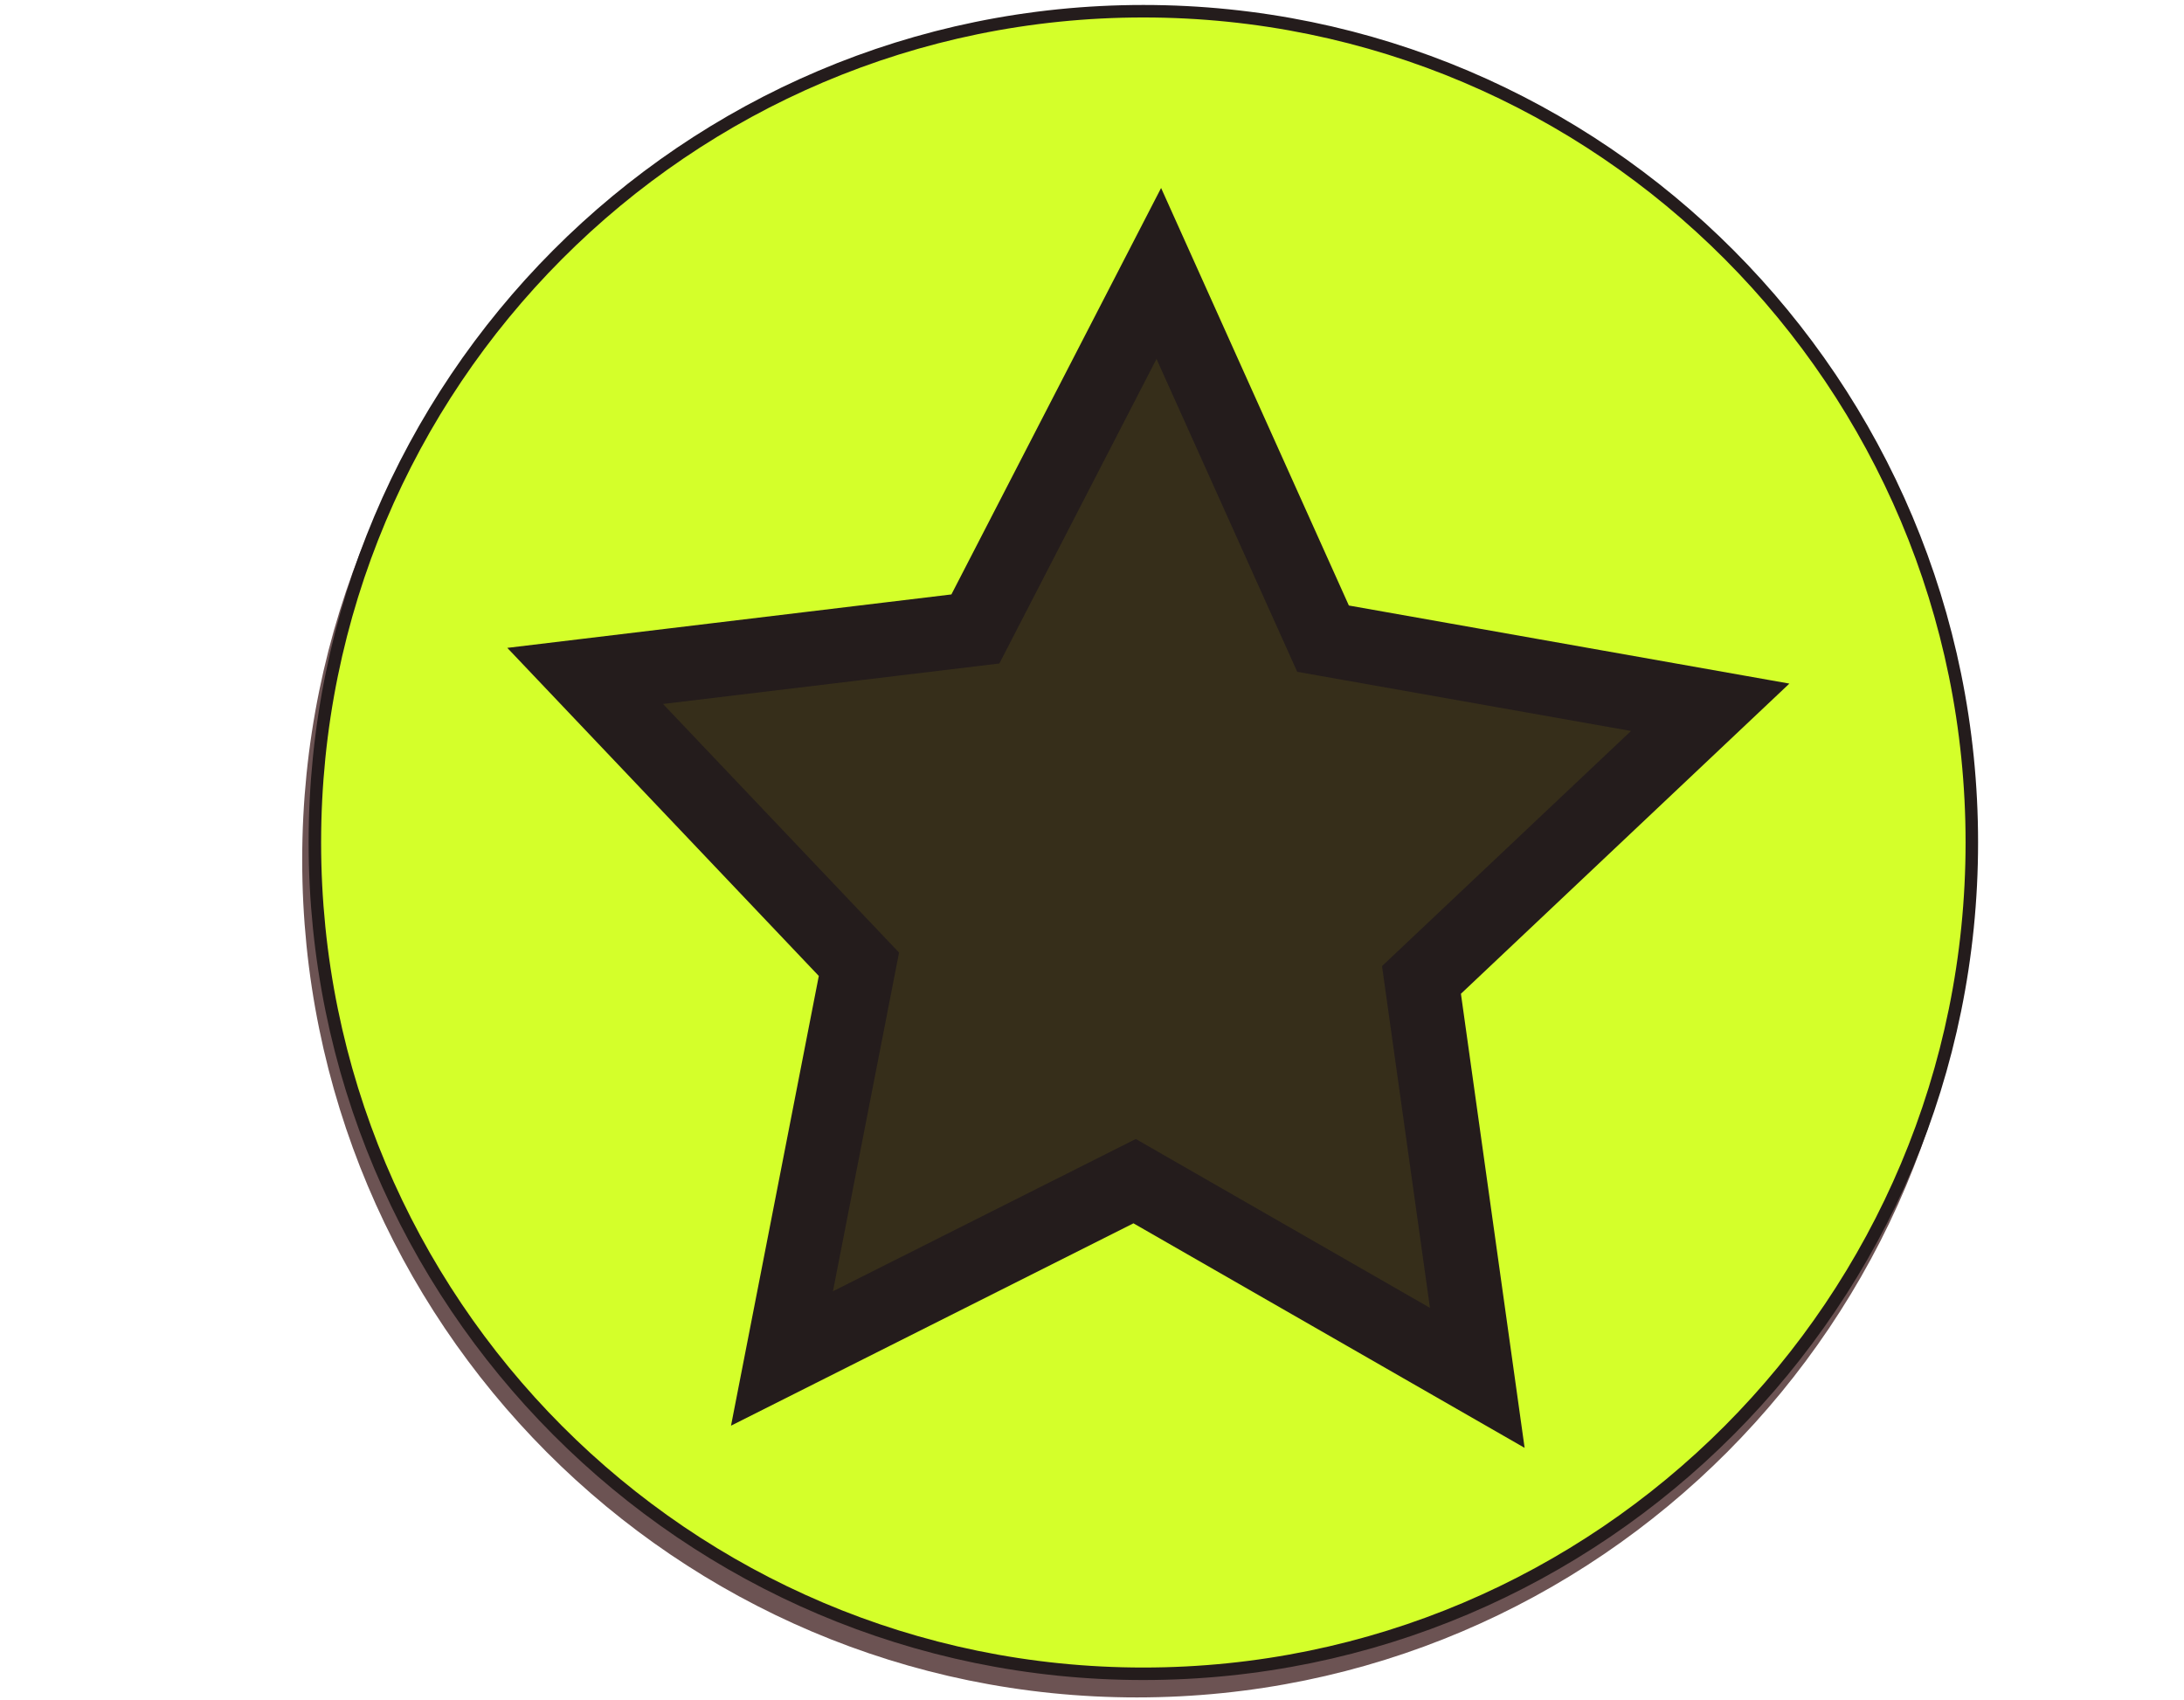
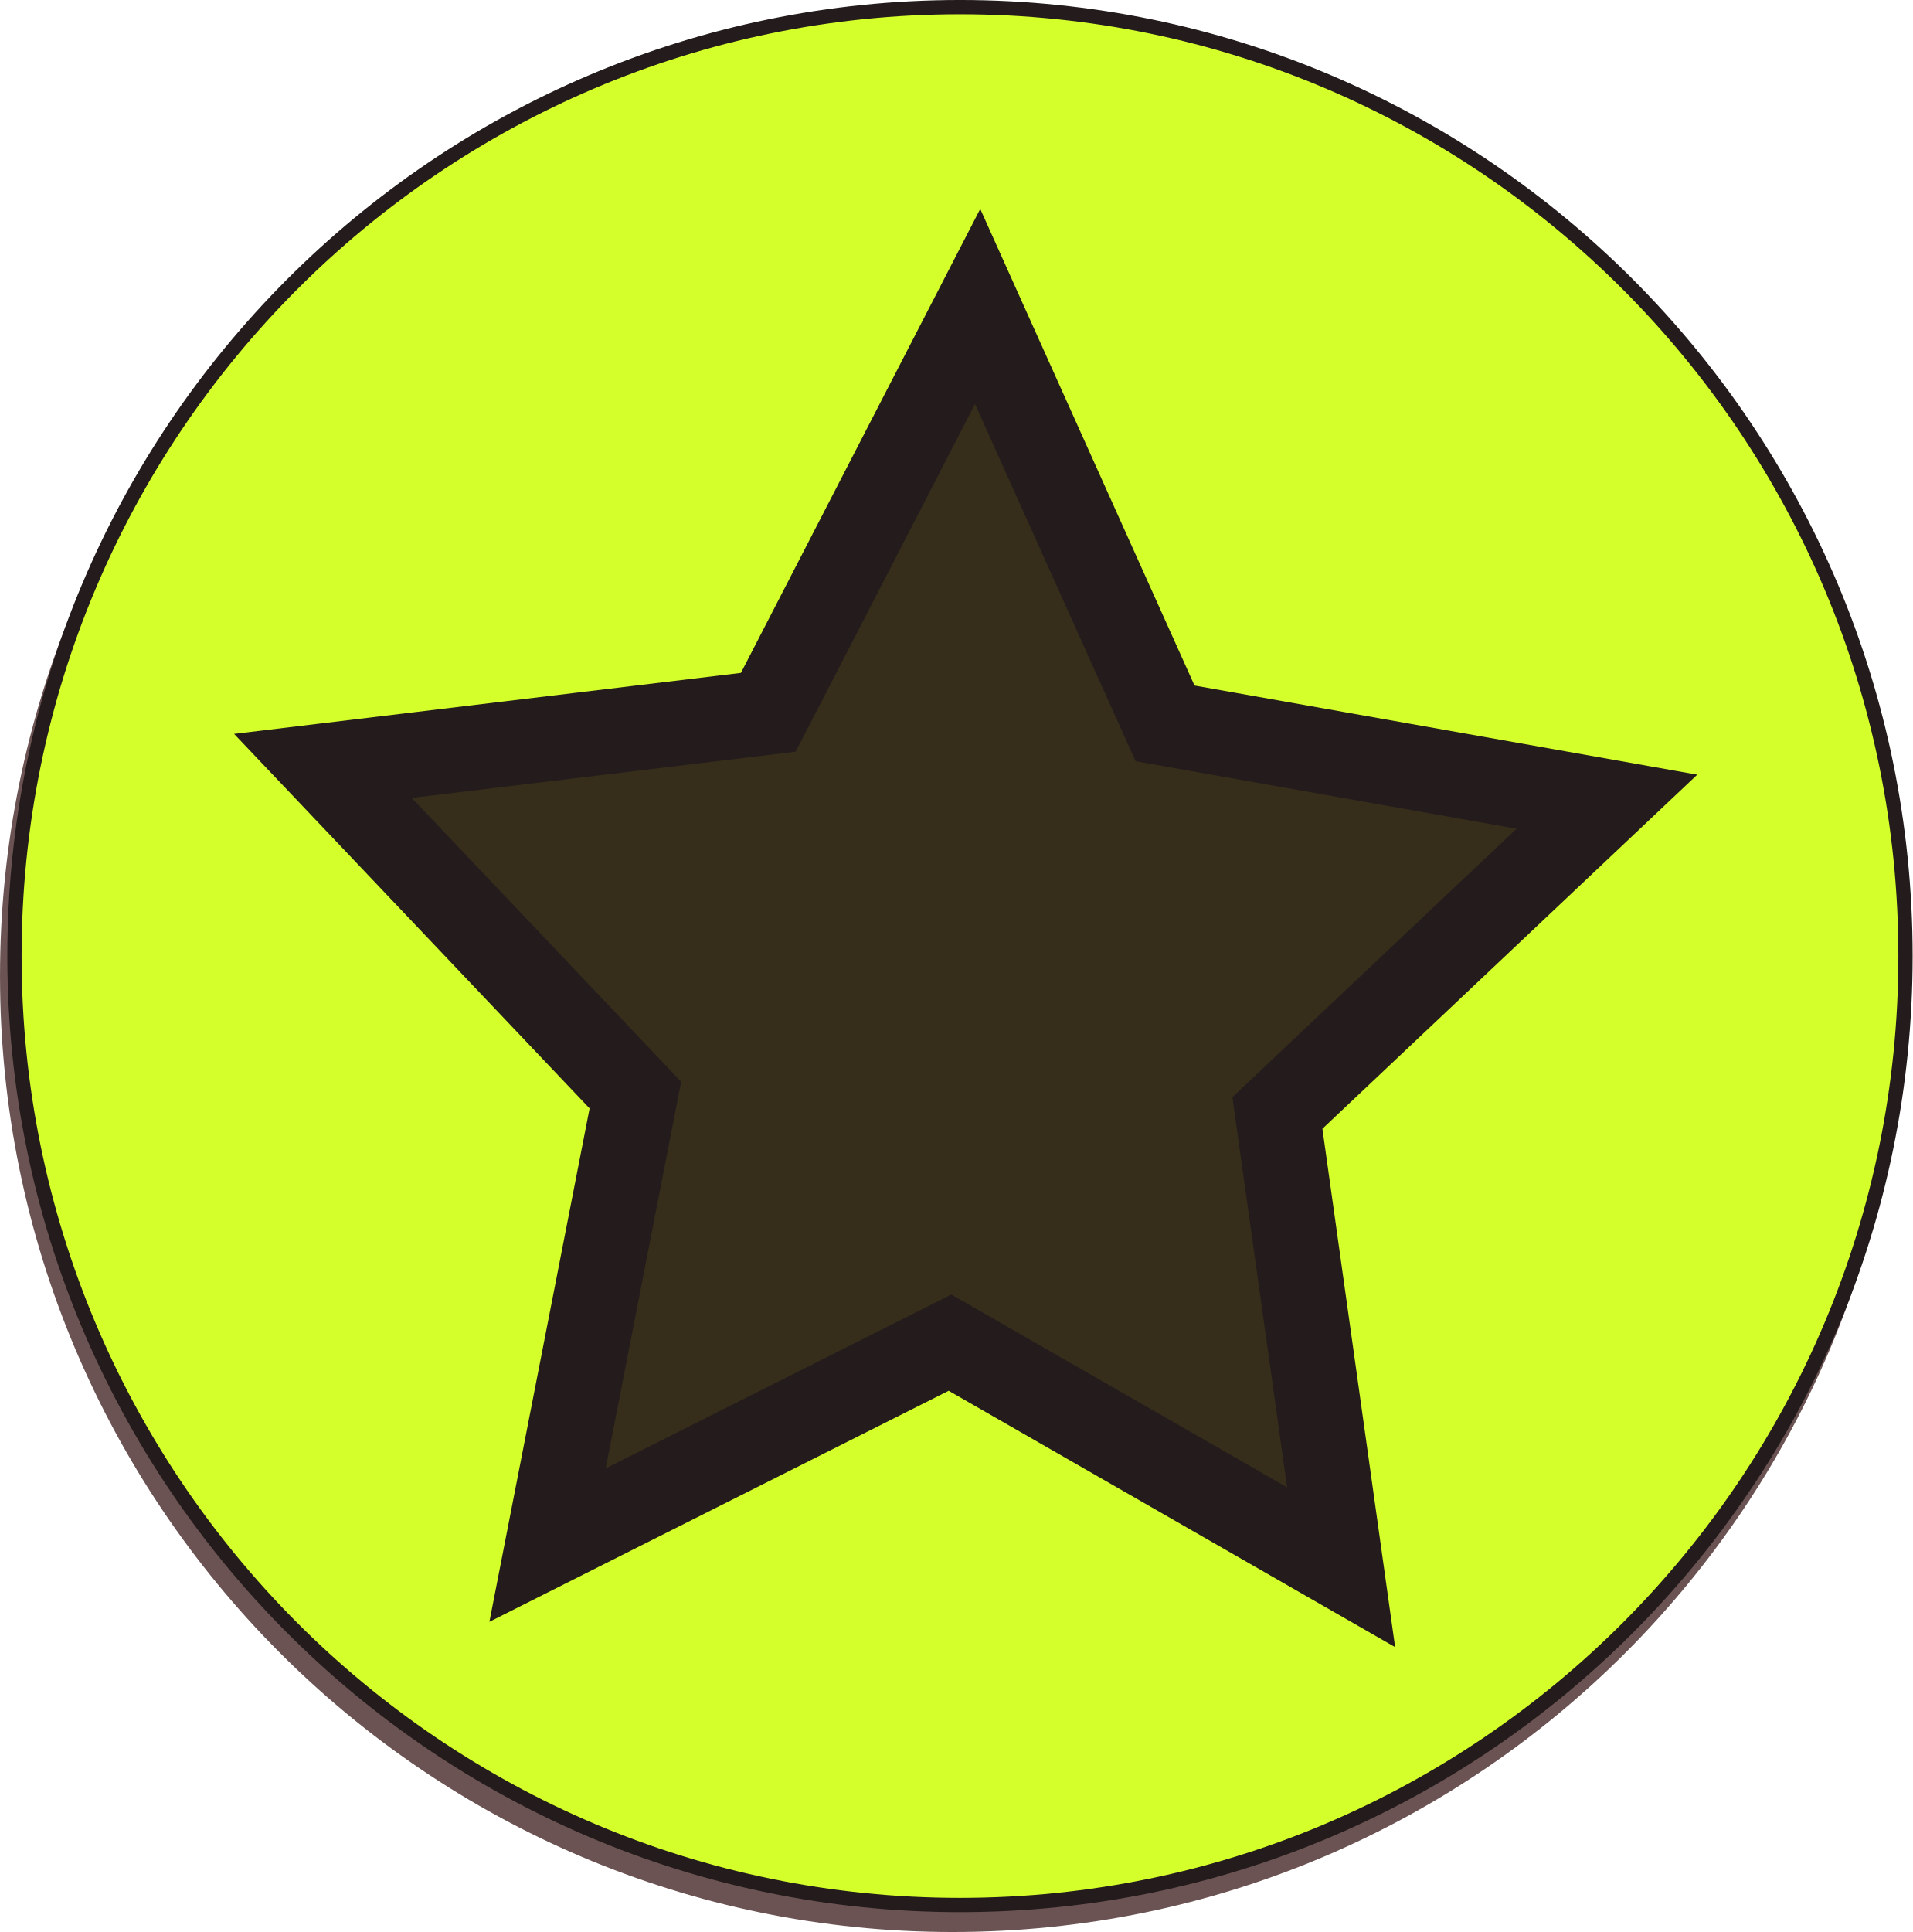
- <svg xmlns="http://www.w3.org/2000/svg" width="25.403mm" height="19.764mm" viewBox="0 0 90.011 70.029" id="svg11486" version="1.1">
+ <svg xmlns="http://www.w3.org/2000/svg" width="19.493mm" height="19.686mm" viewBox="0 0 69.068 69.753" id="svg11486" version="1.1">
  <defs id="defs11488" />
-   <g id="layer1" transform="translate(-1466.423,239.7951)">
+   <g id="layer1" transform="translate(-1478.878,239.5906)">
    <g transform="matrix(0.8555141,0,0,0.8555141,-453.9063,-66.04391)" id="g9252">
      <path id="ellipse7577" d="m 2339.332,-161.671 a 39.912,40.047 0 0 1 -39.911,40.047 39.912,40.047 0 0 1 -39.912,-40.047 39.912,40.047 0 0 1 39.912,-40.047 39.912,40.047 0 0 1 39.911,40.047 z" style="fill:#6c5353;fill-opacity:1;fill-rule:nonzero;stroke:#6c5353;stroke-width:0.602;stroke-miterlimit:4;stroke-dasharray:none;stroke-dashoffset:0;stroke-opacity:1" />
      <path id="path7579" d="m 2315.509,-135.881 -16.508,-9.476 -16.988,8.542 3.707,-18.991 -13.189,-13.891 18.799,-2.262 8.836,-17.127 7.912,17.594 18.651,3.306 -13.909,13.135 z" style="fill:#6c5353;fill-opacity:1;fill-rule:nonzero;stroke:#6c5353;stroke-width:3.579;stroke-miterlimit:4;stroke-dasharray:none;stroke-dashoffset:0;stroke-opacity:1" />
      <path id="ellipse7589" d="m 2339.641,-162.509 a 39.912,40.047 0 0 1 -39.911,40.047 39.912,40.047 0 0 1 -39.912,-40.047 39.912,40.047 0 0 1 39.912,-40.047 39.912,40.047 0 0 1 39.911,40.047 z" style="fill:#d4ff2a;fill-opacity:1;fill-rule:nonzero;stroke:#241c1c;stroke-width:0.602;stroke-miterlimit:4;stroke-dasharray:none;stroke-dashoffset:0;stroke-opacity:1" />
      <path id="path7591" d="m 2315.817,-136.718 -16.508,-9.476 -16.988,8.542 3.707,-18.991 -13.189,-13.891 18.799,-2.262 8.836,-17.127 7.912,17.594 18.651,3.306 -13.909,13.135 z" style="fill:#362e1a;fill-opacity:1;fill-rule:nonzero;stroke:#241c1c;stroke-width:3.579;stroke-miterlimit:4;stroke-dasharray:none;stroke-dashoffset:0;stroke-opacity:1" />
    </g>
  </g>
</svg>
